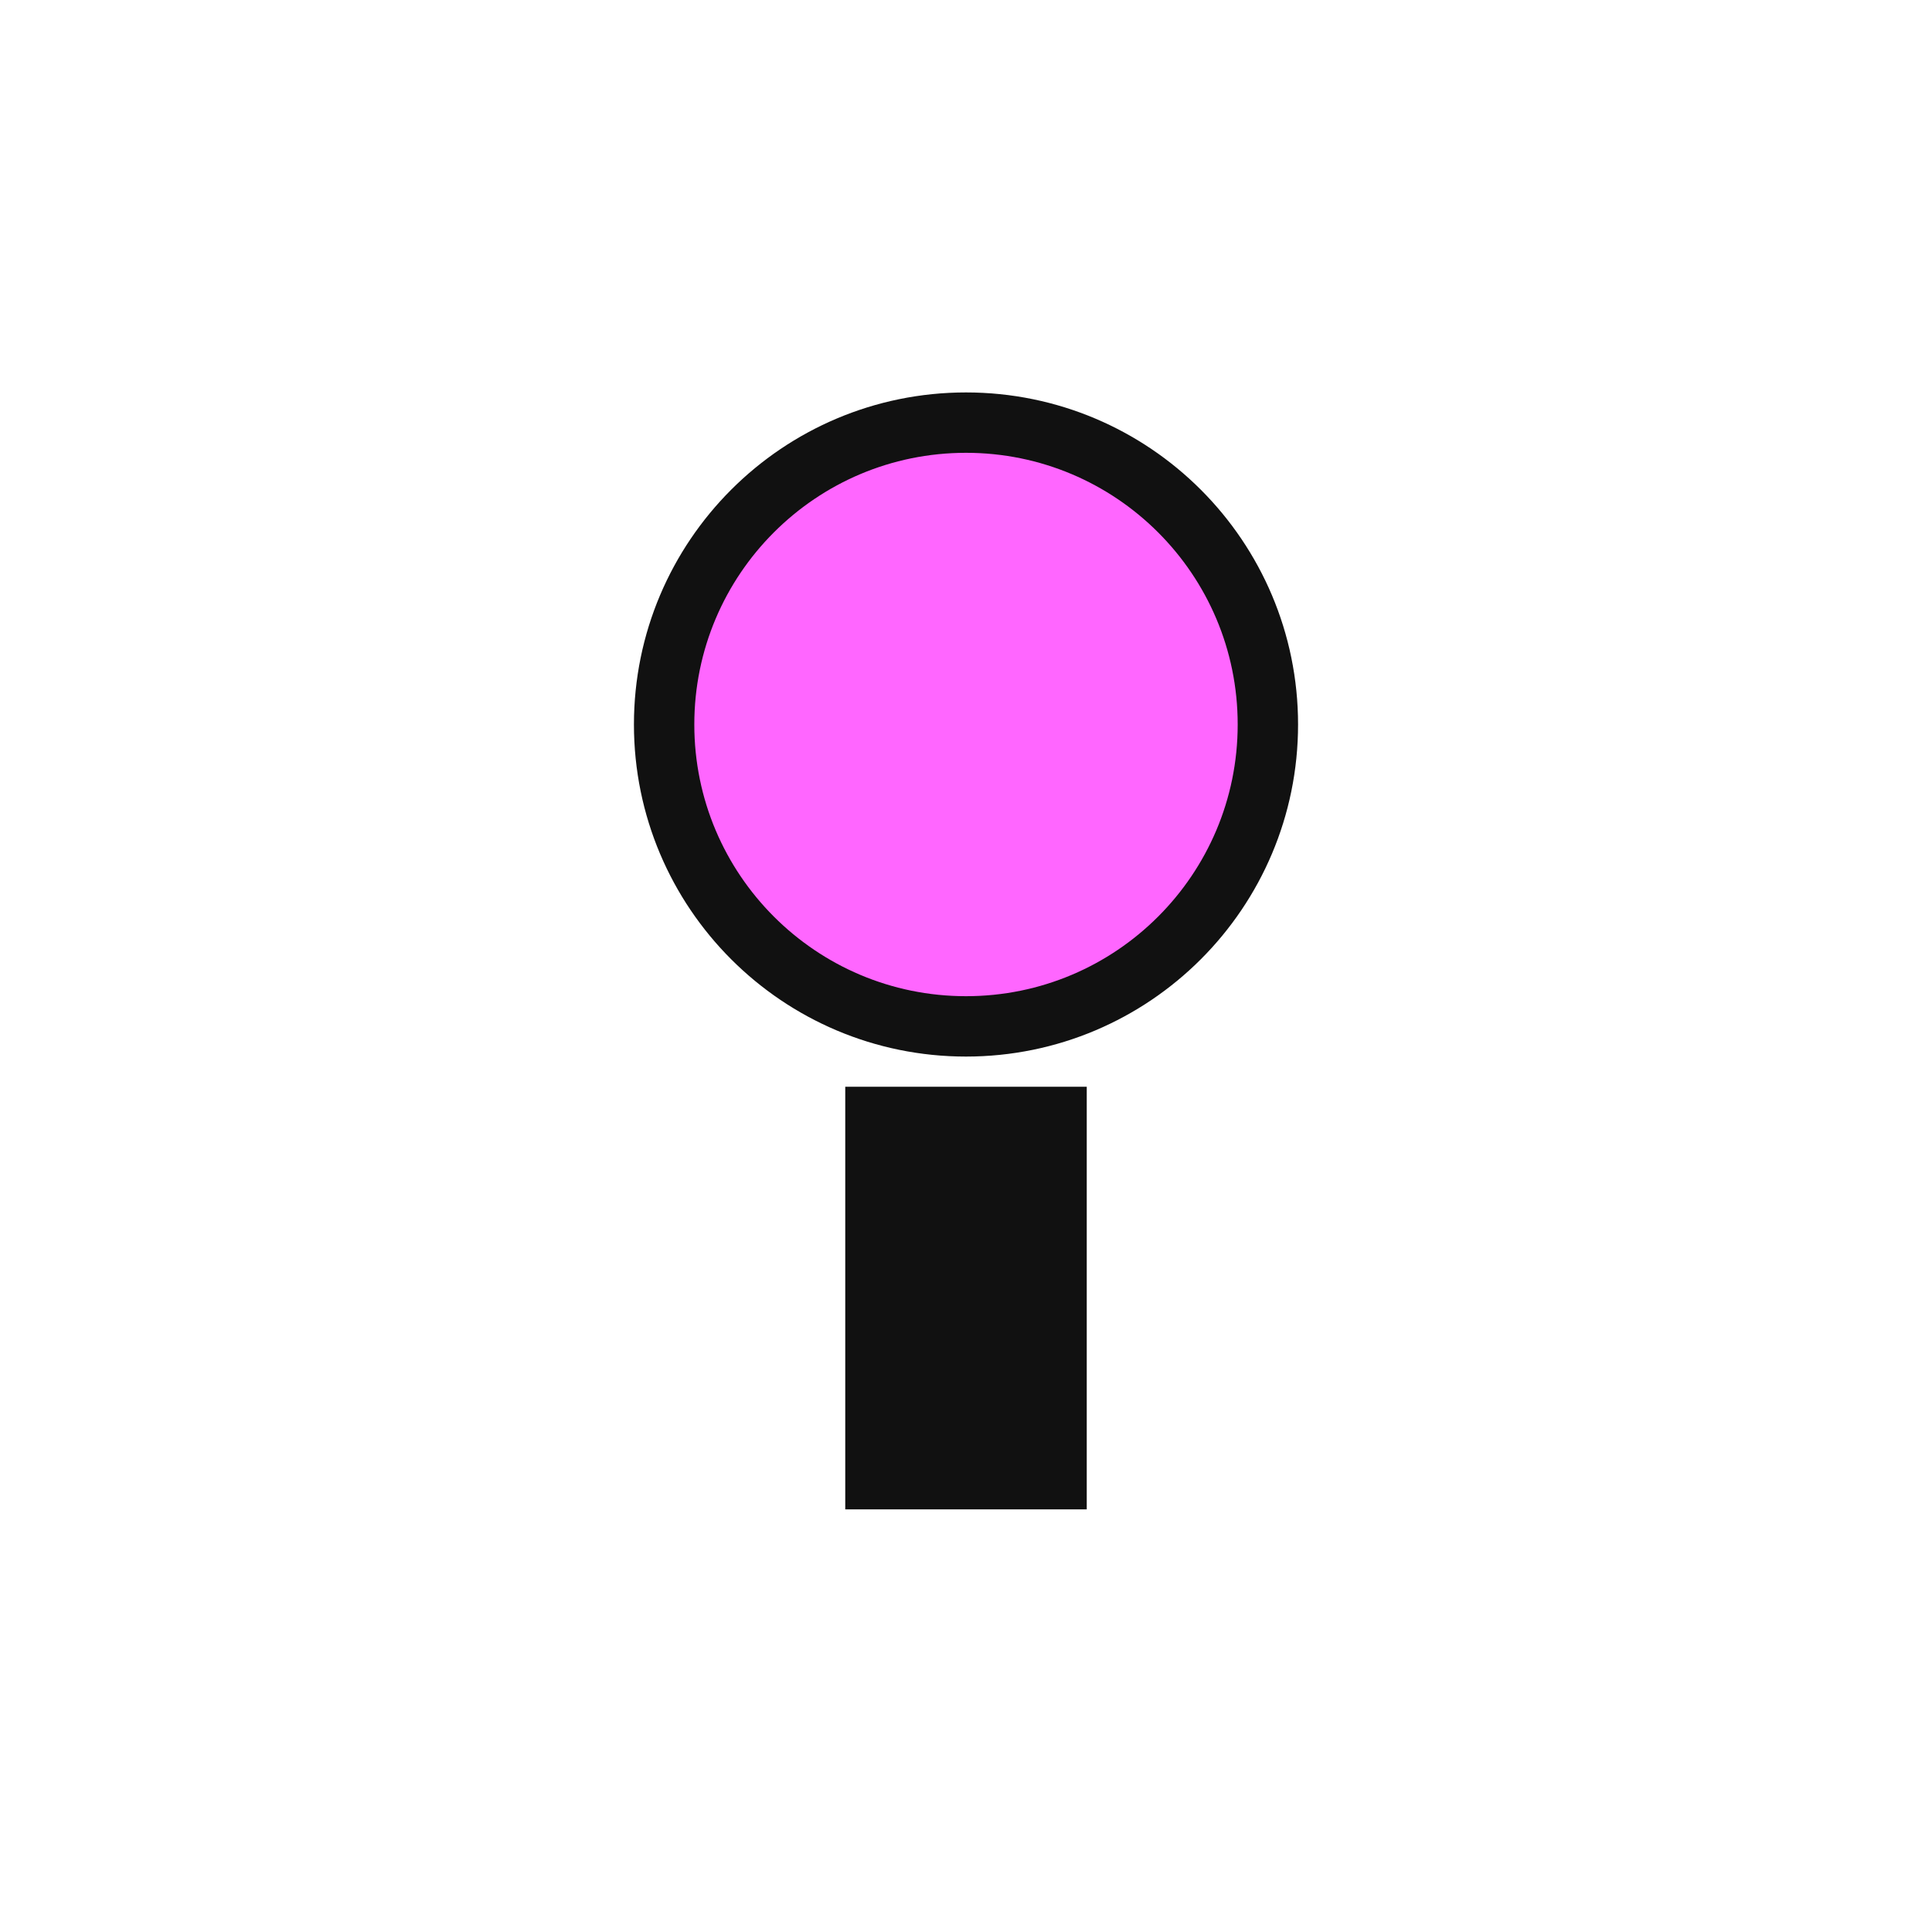
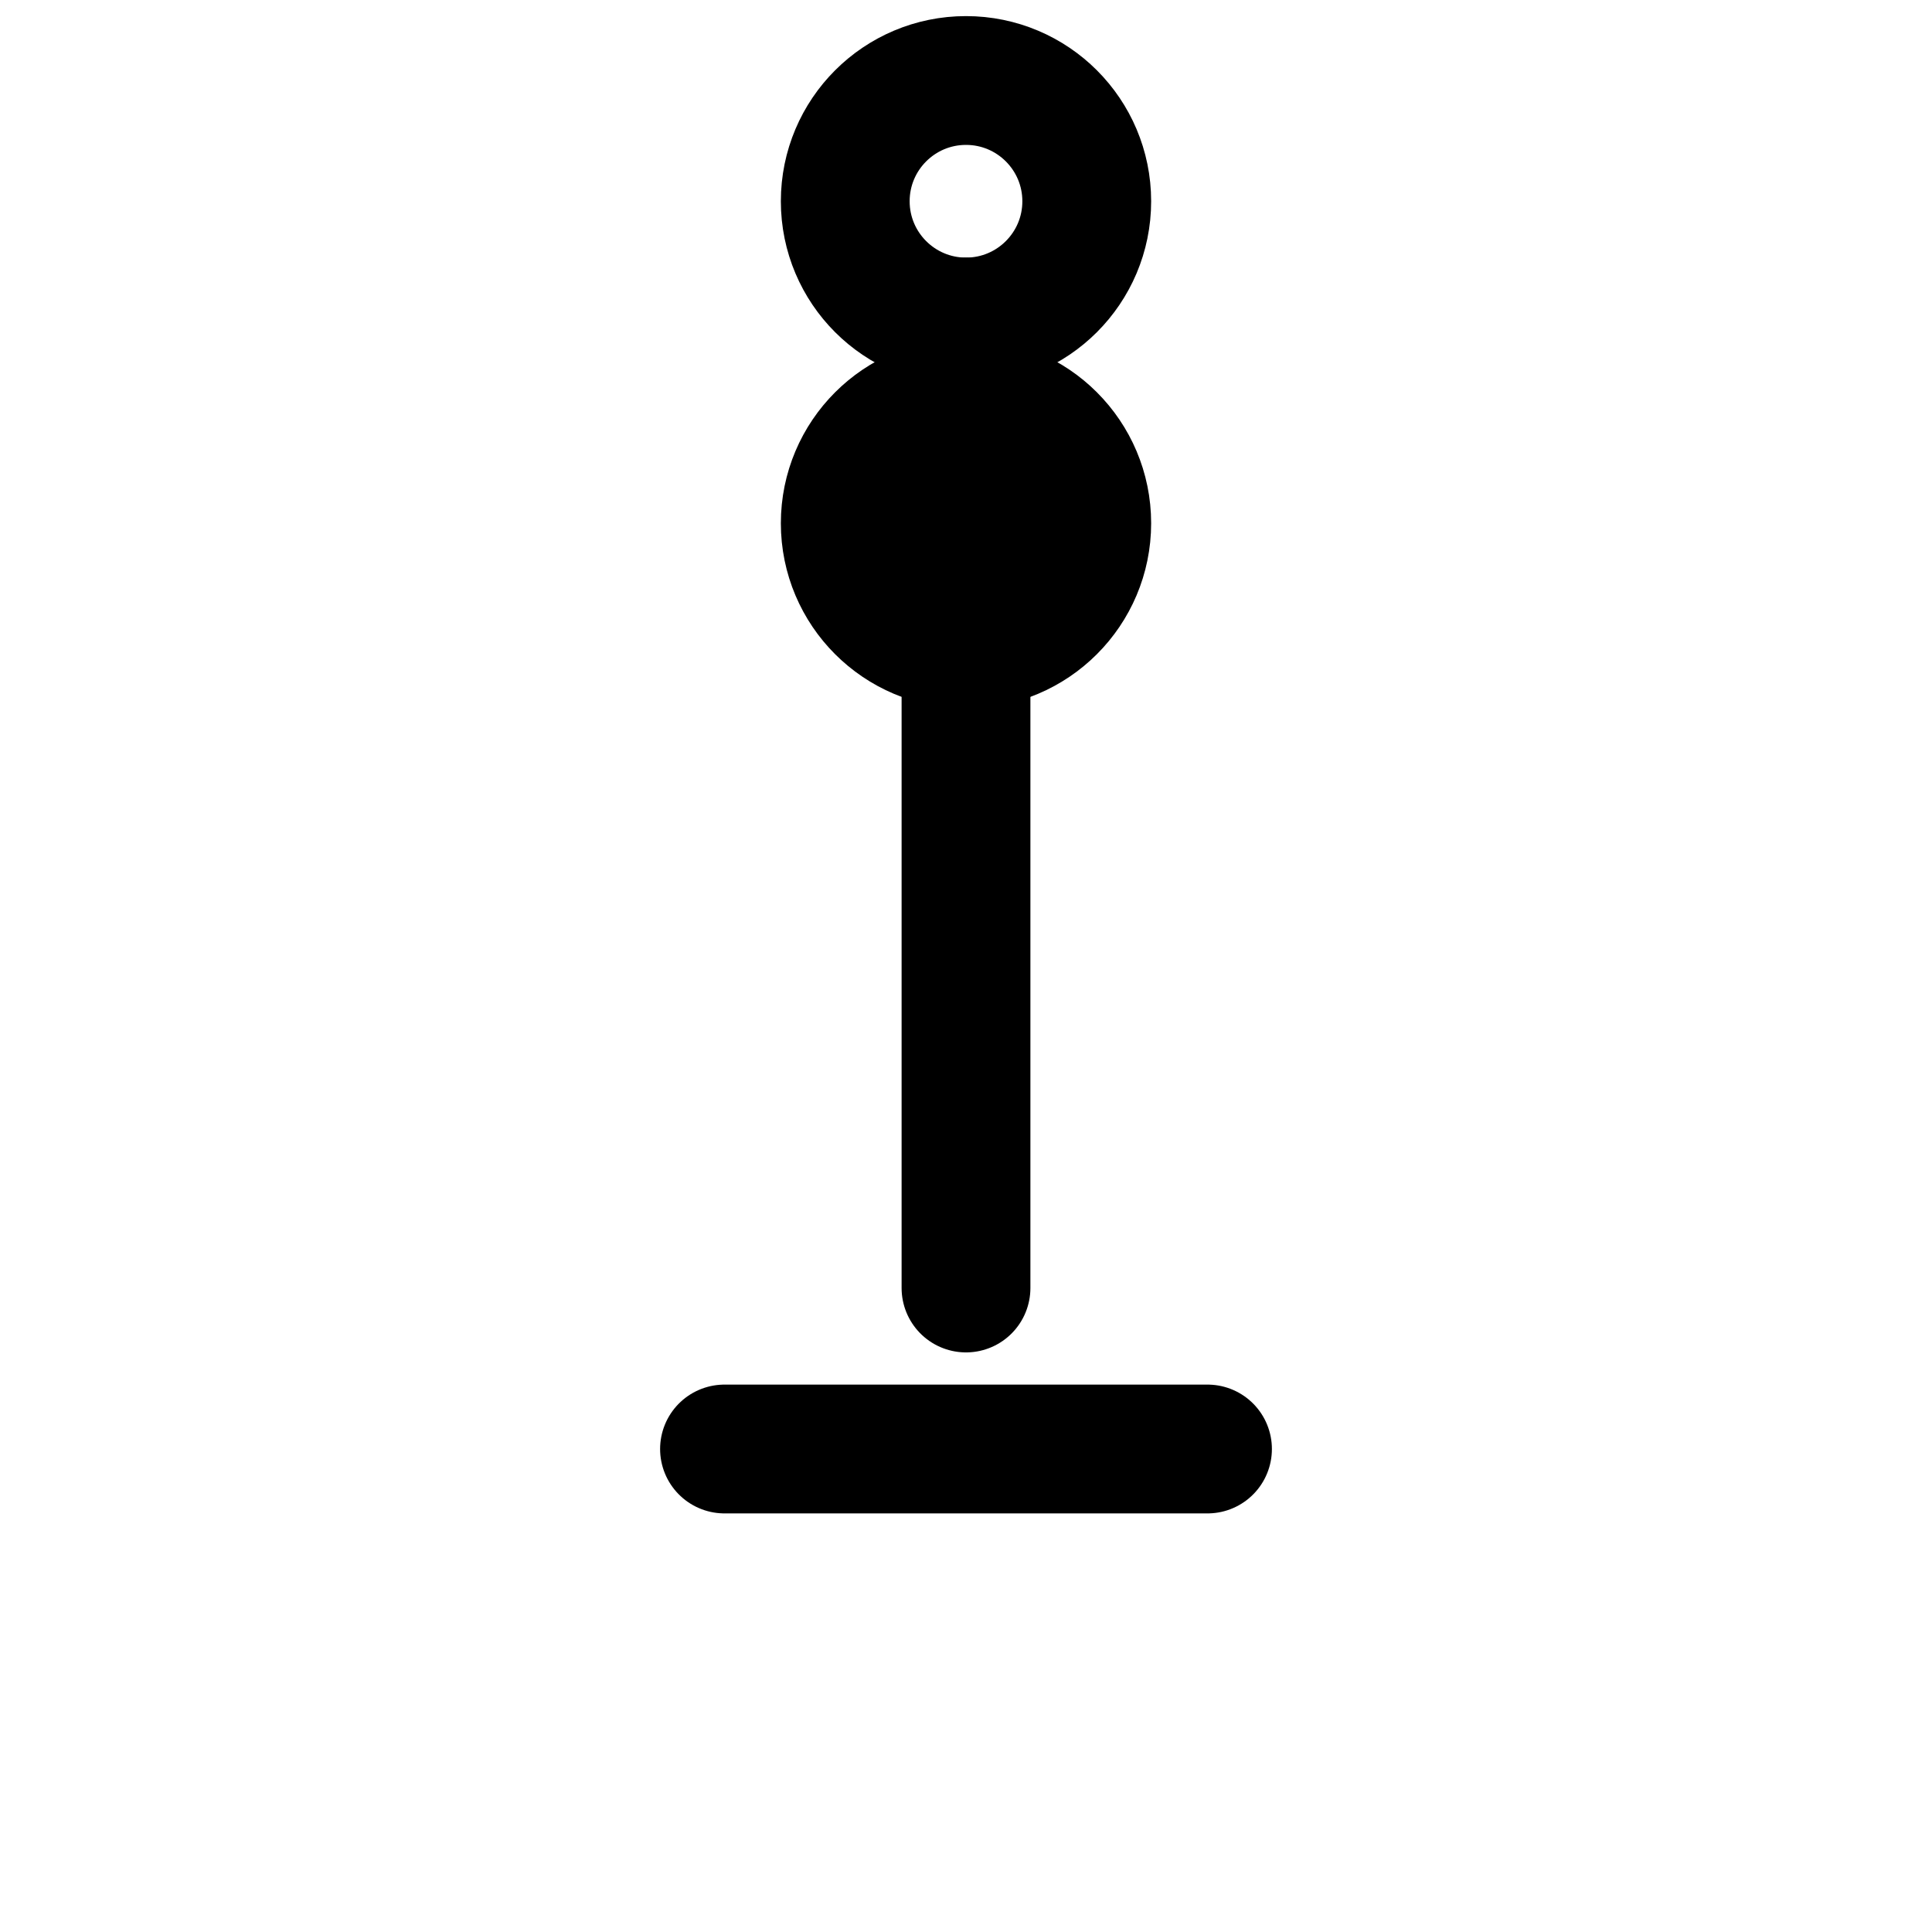
- <svg xmlns="http://www.w3.org/2000/svg" width="64" height="64" viewBox="0 0 64 64">
-   <circle cx="32" cy="24" r="10" fill="#ff66ff" stroke="#111111" stroke-width="2" />
-   <rect x="28" y="36" width="8" height="14" fill="#111111" />
+ <svg xmlns="http://www.w3.org/2000/svg" viewBox="0 0 24 24" fill="none" stroke="currentColor" stroke-width="1.6" stroke-linecap="round" stroke-linejoin="round">
+   <path d="M12 4v12" />
+   <path d="M9 18h6" />
+   <circle cx="12" cy="2.5" r="1.5" />
+   <circle cx="12" cy="6.5" r="1.5" />
</svg>
